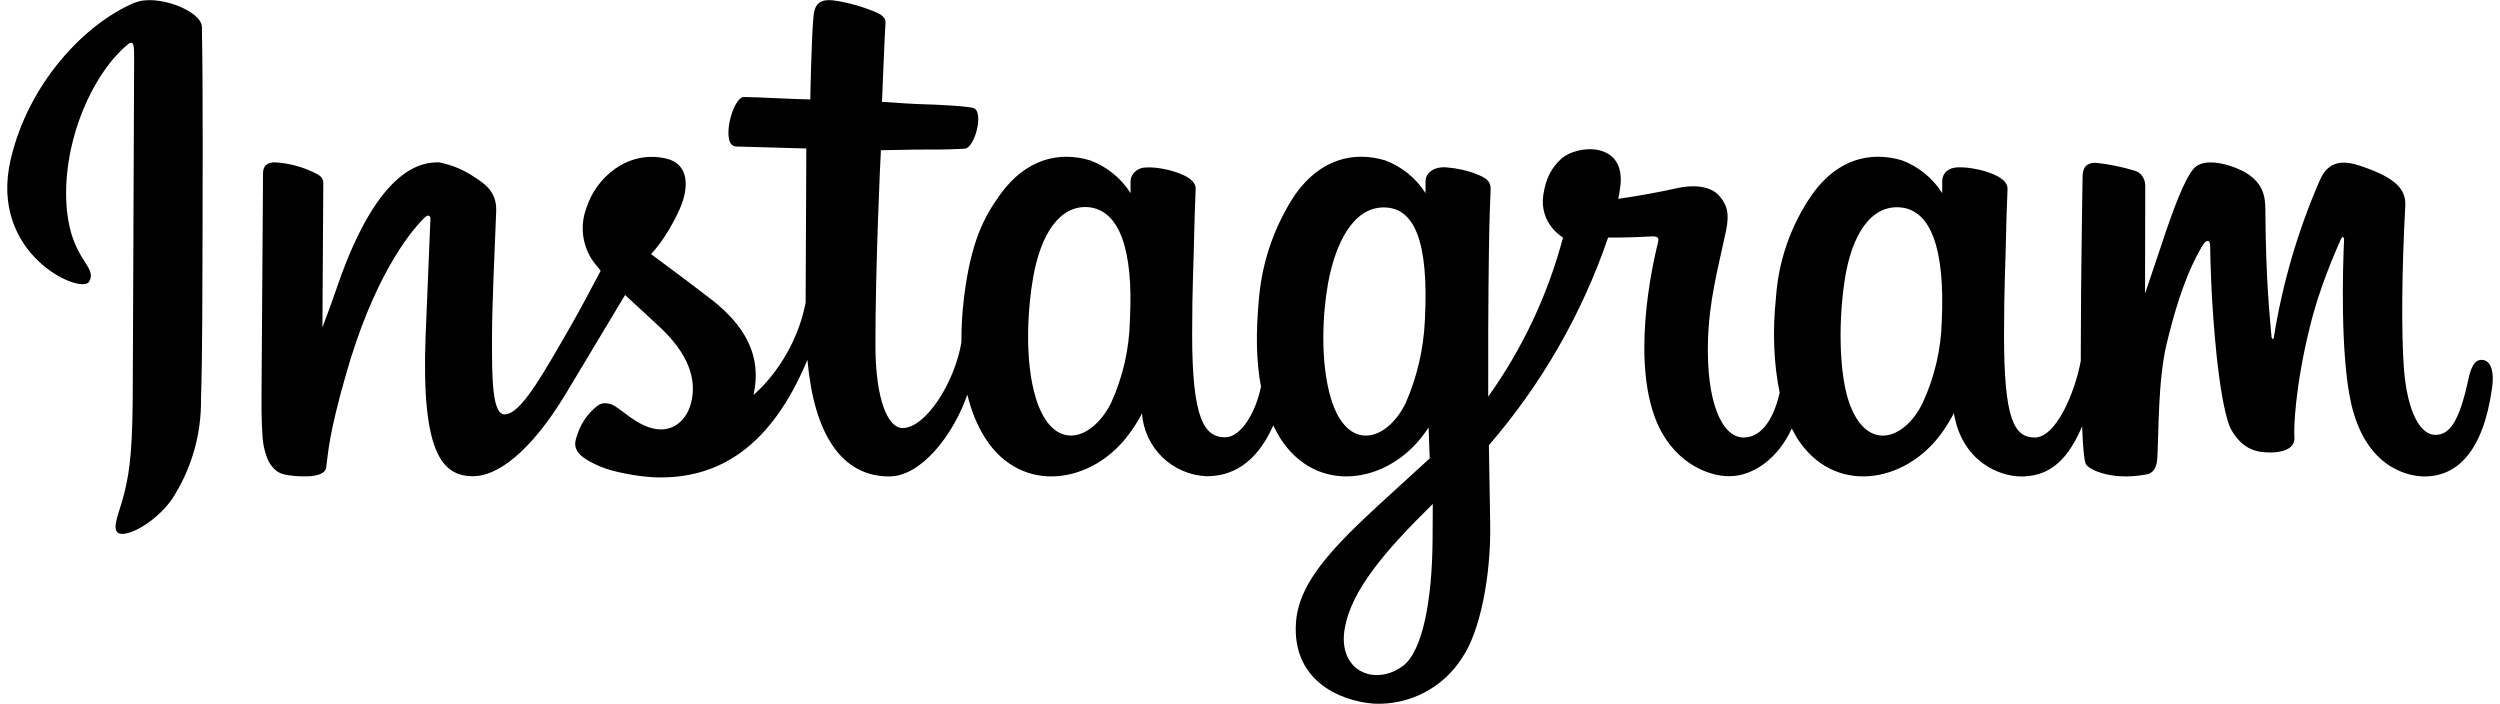
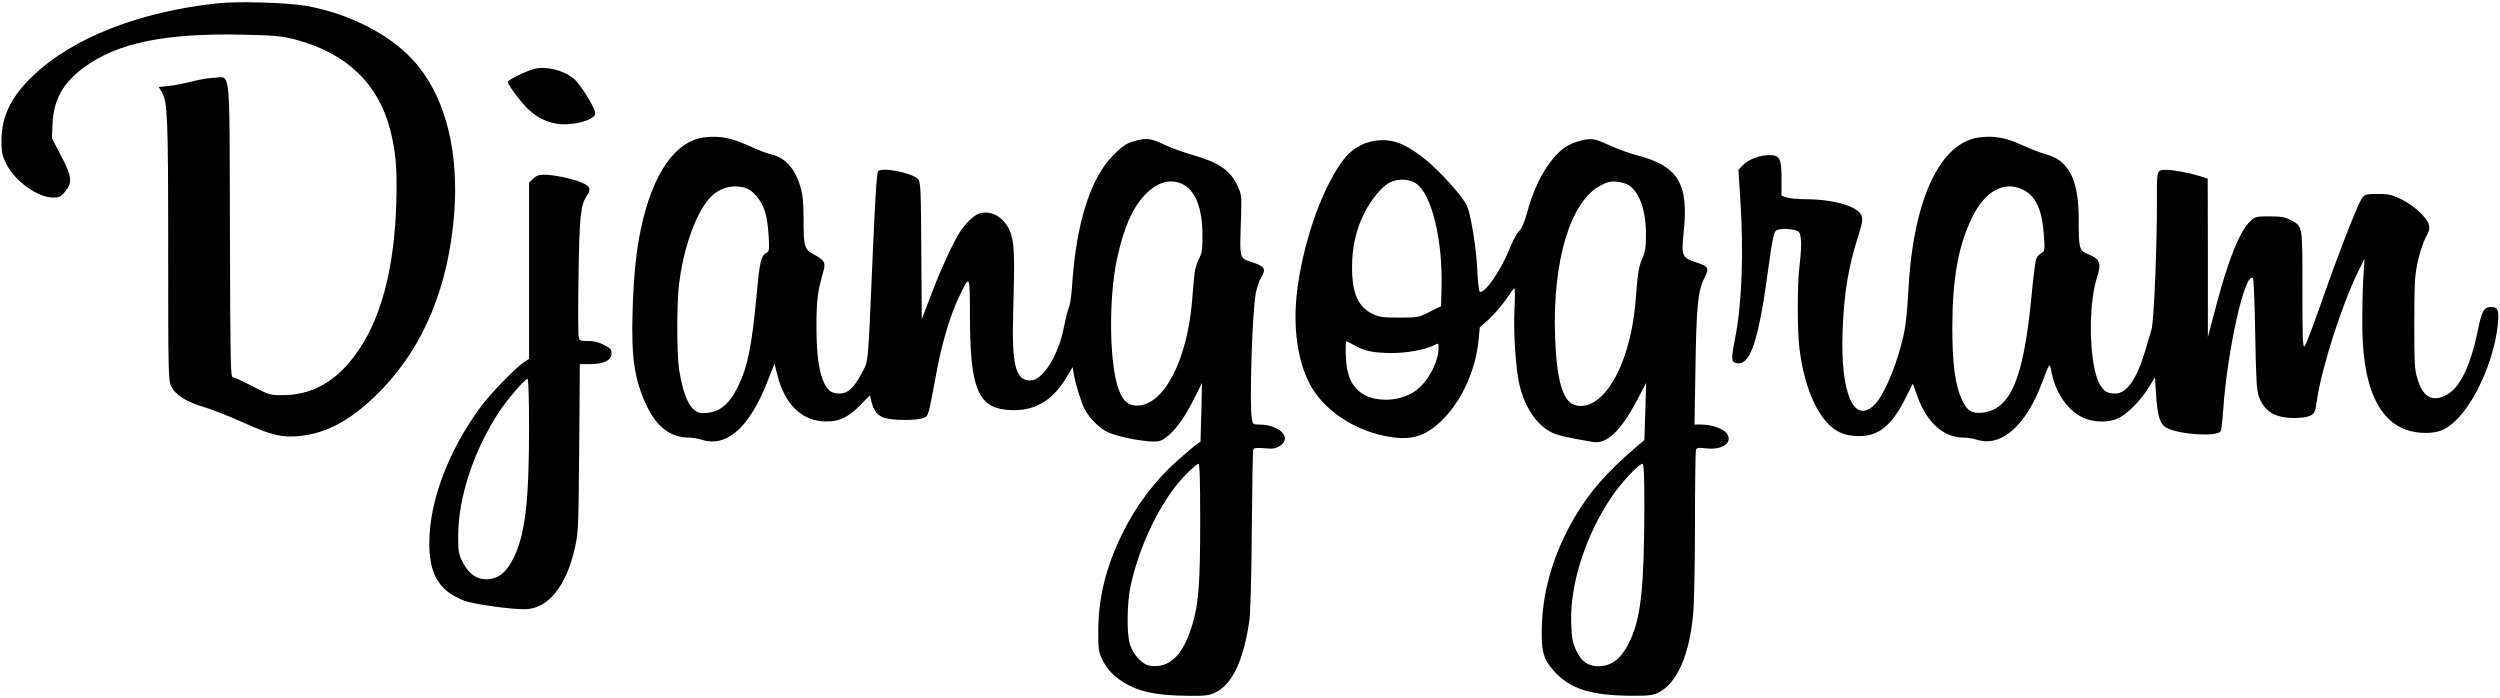
- <svg xmlns="http://www.w3.org/2000/svg" aria-label="Instagram" color="rgb(0, 0, 0)" fill="rgb(0, 0, 0)" height="29" role="img" viewBox="32 4 113 32" width="103">
-   <path clip-rule="evenodd" d="M37.82 4.11c-2.32.97-4.86 3.7-5.66 7.13-1.02 4.34 3.21 6.17 3.56 5.57.4-.7-.76-.94-1-3.2-.3-2.9 1.05-6.16 2.75-7.58.32-.27.3.1.3.78l-.06 14.46c0 3.1-.13 4.07-.36 5.04-.23.98-.6 1.64-.33 1.9.32.28 1.68-.4 2.46-1.5a8.13 8.13 0 0 0 1.33-4.58c.07-2.06.06-5.33.07-7.19 0-1.7.03-6.71-.03-9.72-.02-.74-2.07-1.51-3.03-1.1Zm82.13 14.48a9.42 9.42 0 0 1-.88 3.75c-.85 1.72-2.63 2.25-3.39-.22-.4-1.34-.43-3.59-.13-5.47.3-1.9 1.14-3.35 2.53-3.22 1.38.13 2.02 1.9 1.87 5.16ZM96.8 28.57c-.02 2.67-.44 5.01-1.34 5.7-1.29.96-3 .23-2.65-1.72.31-1.72 1.8-3.48 4-5.64l-.01 1.66Zm-.35-10a10.56 10.56 0 0 1-.88 3.77c-.85 1.72-2.64 2.25-3.39-.22-.5-1.69-.38-3.87-.13-5.25.33-1.78 1.12-3.44 2.53-3.44 1.38 0 2.06 1.5 1.87 5.14Zm-13.41-.02a9.54 9.54 0 0 1-.87 3.8c-.88 1.7-2.63 2.24-3.4-.23-.55-1.77-.36-4.2-.13-5.5.34-1.95 1.2-3.32 2.53-3.2 1.38.14 2.04 1.9 1.87 5.13Zm61.45 1.81c-.33 0-.49.35-.61.93-.44 2.02-.9 2.48-1.5 2.48-.66 0-1.26-1-1.42-3-.12-1.58-.1-4.48.06-7.37.03-.59-.14-1.17-1.73-1.75-.68-.25-1.68-.62-2.17.58a29.65 29.65 0 0 0-2.08 7.14c0 .06-.08.07-.1-.06-.07-.87-.26-2.46-.28-5.79 0-.65-.14-1.2-.86-1.65-.47-.3-1.88-.81-2.4-.2-.43.5-.94 1.87-1.47 3.48l-.74 2.2.01-4.88c0-.5-.34-.67-.45-.7a9.54 9.54 0 0 0-1.8-.37c-.48 0-.6.27-.6.67 0 .05-.08 4.65-.08 7.87v.46c-.27 1.48-1.14 3.49-2.09 3.49s-1.4-.84-1.4-4.68c0-2.24.07-3.21.1-4.83.02-.94.06-1.65.06-1.81-.01-.5-.87-.75-1.27-.85-.4-.09-.76-.13-1.03-.11-.4.02-.67.27-.67.62v.55a3.71 3.71 0 0 0-1.83-1.49c-1.44-.43-2.94-.05-4.07 1.53a9.31 9.31 0 0 0-1.66 4.73c-.16 1.5-.1 3.01.17 4.3-.33 1.44-.96 2.04-1.64 2.04-.99 0-1.7-1.62-1.62-4.4.06-1.84.42-3.13.82-4.99.17-.8.04-1.2-.31-1.6-.32-.37-1-.56-1.99-.33-.7.16-1.7.34-2.6.47 0 0 .05-.21.1-.6.23-2.03-1.98-1.87-2.69-1.22-.42.39-.7.84-.82 1.67-.17 1.3.9 1.91.9 1.91a22.22 22.22 0 0 1-3.4 7.23v-.7c-.01-3.36.03-6 .05-6.95.02-.94.06-1.63.06-1.8 0-.36-.22-.5-.66-.67-.4-.16-.86-.26-1.34-.3-.6-.05-.97.27-.96.65v.52a3.7 3.7 0 0 0-1.84-1.49c-1.44-.43-2.94-.05-4.07 1.53a10.1 10.1 0 0 0-1.66 4.72c-.15 1.57-.13 2.9.09 4.04-.23 1.13-.89 2.3-1.63 2.3-.95 0-1.5-.83-1.5-4.67 0-2.24.07-3.21.1-4.83.02-.94.06-1.65.06-1.81 0-.5-.87-.75-1.27-.85-.42-.1-.79-.13-1.06-.1-.37.02-.63.35-.63.6v.56a3.7 3.7 0 0 0-1.84-1.49c-1.44-.43-2.93-.04-4.07 1.53-.75 1.03-1.35 2.17-1.66 4.7a15.8 15.8 0 0 0-.12 2.04c-.3 1.81-1.61 3.9-2.68 3.9-.63 0-1.23-1.21-1.23-3.8 0-3.45.22-8.36.25-8.83l1.62-.03c.68 0 1.29.01 2.19-.04.45-.02.88-1.64.42-1.84-.21-.09-1.7-.17-2.3-.18-.5-.01-1.88-.11-1.88-.11s.13-3.26.16-3.6c.02-.3-.35-.44-.57-.53a7.77 7.77 0 0 0-1.53-.44c-.76-.15-1.1 0-1.17.64-.1.97-.15 3.82-.15 3.82-.56 0-2.47-.11-3.02-.11-.52 0-1.08 2.22-.36 2.25l3.2.09-.03 6.53v.47c-.53 2.73-2.37 4.2-2.37 4.2.4-1.8-.42-3.15-1.87-4.3-.54-.42-1.6-1.22-2.79-2.1 0 0 .69-.68 1.3-2.04.43-.96.45-2.06-.61-2.3-1.75-.41-3.2.87-3.63 2.25a2.61 2.61 0 0 0 .5 2.66l.15.19c-.4.76-.94 1.78-1.4 2.58-1.27 2.2-2.24 3.95-2.97 3.95-.58 0-.57-1.77-.57-3.43 0-1.43.1-3.58.19-5.8.03-.74-.34-1.16-.96-1.54a4.33 4.33 0 0 0-1.64-.69c-.7 0-2.7.1-4.6 5.57-.23.69-.7 1.94-.7 1.94l.04-6.57c0-.16-.08-.3-.27-.4a4.68 4.68 0 0 0-1.93-.54c-.36 0-.54.17-.54.5l-.07 10.3c0 .78.02 1.69.1 2.09.08.4.2.72.36.91.15.2.33.34.62.4.28.06 1.78.25 1.86-.32.1-.69.1-1.43.89-4.2 1.22-4.31 2.82-6.42 3.58-7.16.13-.14.28-.14.27.07l-.22 5.32c-.2 5.37.78 6.36 2.17 6.36 1.07 0 2.58-1.06 4.2-3.74l2.7-4.5 1.58 1.46c1.28 1.2 1.7 2.36 1.42 3.45-.21.83-1.02 1.7-2.44.86-.42-.25-.6-.44-1.01-.71-.23-.15-.57-.2-.78-.04-.53.4-.84.92-1.01 1.55-.17.61.45.94 1.09 1.22.55.25 1.74.47 2.5.5 2.94.1 5.3-1.42 6.94-5.34.3 3.38 1.55 5.3 3.72 5.3 1.45 0 2.91-1.88 3.55-3.72.18.75.45 1.4.8 1.96 1.68 2.65 4.93 2.07 6.56-.18.5-.69.58-.94.58-.94a3.07 3.07 0 0 0 2.94 2.87c1.1 0 2.23-.52 3.03-2.31.09.2.2.38.3.56 1.68 2.65 4.93 2.07 6.56-.18l.2-.28.05 1.4-1.5 1.37c-2.52 2.3-4.44 4.05-4.58 6.09-.18 2.6 1.93 3.56 3.53 3.69a4.5 4.5 0 0 0 4.04-2.11c.78-1.15 1.3-3.63 1.26-6.08l-.06-3.56a28.55 28.55 0 0 0 5.42-9.44s.93.01 1.92-.05c.32-.02.41.04.35.27-.07.28-1.25 4.84-.17 7.88.74 2.08 2.4 2.75 3.4 2.75 1.15 0 2.26-.87 2.85-2.17l.23.42c1.68 2.65 4.92 2.07 6.56-.18.37-.5.58-.94.58-.94.36 2.2 2.07 2.88 3.05 2.88 1.02 0 2-.42 2.78-2.28.03.82.08 1.49.16 1.7.05.13.34.3.56.37.93.34 1.88.18 2.24.11.24-.05.43-.25.46-.75.07-1.33.03-3.56.43-5.21.67-2.79 1.3-3.87 1.6-4.4.17-.3.36-.35.37-.03.01.64.04 2.52.3 5.05.2 1.86.46 2.96.65 3.3.57 1 1.27 1.05 1.83 1.05.36 0 1.12-.1 1.05-.73-.03-.31.02-2.22.7-4.96.43-1.79 1.15-3.4 1.41-4 .1-.21.15-.04.15 0-.06 1.22-.18 5.25.32 7.46.68 2.98 2.65 3.32 3.34 3.32 1.47 0 2.67-1.12 3.07-4.05.1-.7-.05-1.25-.48-1.25Z" fill="currentColor" fill-rule="evenodd" />
+ <svg xmlns="http://www.w3.org/2000/svg" version="1.0" width="1531pt" height="427pt" viewBox="0 0 1531 427" preserveAspectRatio="xMidYMid meet">
+   <g transform="translate(0,427) scale(0.1,-0.1)" fill="#000000" stroke="none">
+     <path d="M1335 4250 c-477 -50 -888 -211 -1131 -442 -135 -128 -195 -251 -195 -399 0 -69 4 -90 27 -138 54 -110 193 -211 291 -211 36 0 46 5 72 37 46 56 42 91 -25 219 l-56 107 4 91 c6 145 65 250 192 343 204 150 492 210 964 201 214 -5 247 -8 334 -31 309 -82 506 -270 578 -553 34 -133 43 -238 37 -444 -12 -419 -99 -734 -260 -945 -121 -159 -263 -235 -439 -235 -74 0 -81 2 -183 55 -58 30 -112 55 -120 55 -13 0 -15 111 -17 900 -3 1029 6 936 -96 934 -31 -1 -92 -11 -136 -23 -43 -11 -107 -24 -141 -27 l-63 -7 19 -31 c35 -59 39 -153 39 -969 0 -771 1 -799 20 -836 26 -51 95 -94 202 -125 48 -14 157 -57 243 -96 174 -78 235 -92 350 -79 171 19 329 112 498 289 255 267 402 626 438 1065 30 376 -48 699 -222 913 -143 177 -406 317 -689 367 -110 19 -416 28 -535 15z" />
+     <path d="M3276 3849 c-53 -13 -166 -68 -166 -81 0 -18 86 -132 129 -171 51 -46 104 -73 167 -84 91 -16 226 17 239 58 8 25 -87 181 -133 219 -60 49 -166 76 -236 59z" />
+     <path d="M4315 3429 c-180 -22 -318 -221 -390 -560 -29 -135 -45 -292 -51 -504 -9 -287 12 -424 87 -581 61 -130 147 -194 261 -194 18 0 54 -6 79 -14 151 -46 289 77 399 358 l43 108 18 -70 c45 -180 153 -283 297 -283 82 -1 137 25 210 100 l60 61 7 -32 c12 -56 35 -89 72 -104 47 -20 210 -21 249 -3 32 15 27 0 84 304 29 154 81 328 130 430 71 149 69 151 70 -110 0 -431 47 -555 217 -574 165 -18 283 45 377 202 l35 59 6 -39 c10 -60 45 -174 66 -216 30 -57 87 -116 140 -142 50 -26 203 -58 281 -59 37 -1 54 5 85 30 57 46 108 118 164 229 l50 100 -4 -179 -5 -180 -28 -20 c-16 -12 -67 -55 -114 -97 -141 -126 -254 -277 -341 -455 -97 -200 -142 -384 -143 -584 -1 -107 2 -132 20 -170 29 -62 69 -107 129 -145 96 -61 201 -84 397 -86 112 -1 132 1 172 21 103 49 173 199 207 440 7 52 13 268 15 560 2 261 6 480 9 487 3 10 20 12 67 8 53 -5 68 -3 96 14 77 49 0 129 -124 131 -40 0 -42 1 -48 38 -15 92 2 642 24 764 7 35 20 77 31 94 33 54 26 70 -38 93 -100 36 -91 3 -82 311 3 92 1 111 -19 155 -46 101 -113 148 -275 195 -59 17 -140 46 -179 65 -81 39 -111 42 -188 19 -43 -13 -68 -30 -121 -83 -142 -142 -229 -419 -254 -806 -3 -55 -12 -113 -20 -130 -7 -16 -19 -66 -28 -110 -33 -180 -130 -335 -208 -335 -91 0 -114 96 -104 430 9 306 7 394 -11 457 -27 97 -105 154 -186 139 -34 -6 -84 -50 -126 -111 -40 -60 -120 -232 -178 -385 l-59 -155 -3 419 c-2 374 -4 422 -19 438 -35 39 -219 76 -245 50 -9 -9 -19 -172 -34 -525 -30 -689 -24 -631 -69 -716 -46 -86 -83 -121 -131 -121 -49 0 -71 14 -95 61 -34 67 -49 176 -49 352 0 156 7 212 41 330 17 59 10 73 -57 109 -59 32 -63 45 -63 229 -1 97 -6 142 -21 191 -33 109 -96 176 -180 193 -19 4 -79 27 -134 52 -106 49 -180 63 -271 52z m2919 -283 c84 -35 130 -147 130 -316 0 -89 -3 -111 -23 -148 -12 -24 -24 -64 -26 -90 -3 -26 -10 -102 -15 -169 -32 -365 -173 -634 -335 -637 -55 -1 -87 27 -114 98 -58 156 -63 557 -10 803 40 185 92 305 167 386 74 79 151 104 226 73z m-2672 -26 c48 -14 100 -74 122 -143 10 -28 20 -95 23 -148 5 -90 4 -98 -14 -108 -32 -17 -41 -55 -58 -241 -30 -325 -56 -457 -115 -576 -58 -118 -119 -164 -218 -164 -68 0 -114 87 -143 265 -15 100 -15 410 0 530 25 197 85 380 161 489 59 87 148 122 242 96z m2788 -2034 c0 -383 -9 -506 -46 -634 -56 -193 -141 -277 -262 -259 -48 8 -104 69 -123 134 -20 68 -17 249 4 351 56 262 194 541 342 689 35 35 68 63 74 63 8 0 11 -102 11 -344z" />
+     <path d="M12124 3429 c-249 -31 -413 -393 -439 -969 -4 -74 -13 -171 -22 -215 -34 -177 -119 -389 -182 -452 -126 -127 -211 65 -197 447 8 232 35 395 97 589 25 80 28 99 18 122 -23 56 -168 98 -340 99 -47 0 -100 5 -118 11 l-31 11 0 102 c0 125 -10 146 -74 146 -59 0 -128 -26 -161 -60 l-29 -30 12 -187 c21 -324 9 -637 -32 -843 -24 -123 -24 -146 3 -153 90 -23 140 124 205 613 20 146 29 187 43 198 22 17 115 11 137 -7 19 -16 21 -85 6 -211 -14 -114 -14 -393 0 -505 32 -262 129 -462 250 -514 35 -15 72 -22 115 -22 122 0 202 67 287 238 l42 84 27 -76 c61 -166 161 -255 288 -255 20 0 57 -6 82 -14 146 -44 296 88 394 349 51 134 46 128 60 58 27 -127 103 -233 197 -273 66 -28 154 -29 211 -1 57 27 141 113 187 190 l37 61 6 -97 c10 -146 24 -192 67 -214 80 -41 308 -55 329 -20 5 7 11 61 15 119 24 369 135 866 183 818 5 -4 11 -159 14 -344 5 -283 9 -344 23 -382 34 -91 98 -129 214 -130 45 0 84 6 101 15 26 13 30 22 40 96 30 199 151 579 251 783 l40 81 -8 -135 c-4 -74 -6 -205 -5 -290 4 -419 135 -639 382 -641 82 -1 125 16 186 72 121 111 238 374 261 586 10 91 2 113 -41 113 -43 0 -56 -23 -80 -140 -45 -221 -111 -357 -195 -400 -86 -44 -142 -12 -176 102 -17 56 -19 96 -19 343 1 252 3 290 23 379 12 55 34 119 48 143 19 34 24 51 19 75 -10 44 -92 120 -168 157 -64 31 -85 35 -175 33 -48 -2 -54 -5 -72 -34 -29 -48 -145 -346 -245 -633 -48 -137 -94 -257 -101 -265 -12 -12 -14 39 -14 346 0 403 3 386 -73 427 -34 18 -58 22 -129 22 -82 0 -88 -2 -117 -29 -65 -62 -137 -241 -211 -525 l-49 -186 0 486 -1 485 -52 17 c-64 19 -161 37 -202 37 -57 0 -58 -4 -57 -166 2 -271 -18 -762 -33 -812 -8 -26 -26 -87 -41 -137 -50 -168 -112 -255 -181 -255 -46 0 -68 12 -93 53 -66 108 -77 478 -19 658 28 87 19 112 -51 141 -59 25 -61 32 -61 218 0 241 -61 359 -204 396 -29 8 -93 33 -142 55 -96 45 -170 59 -260 48z m266 -321 c79 -40 117 -125 127 -284 6 -87 5 -92 -16 -104 -12 -6 -26 -22 -31 -36 -6 -14 -19 -120 -30 -237 -49 -499 -127 -683 -298 -704 -66 -7 -96 11 -128 80 -41 91 -58 220 -58 442 0 297 37 503 122 675 79 162 198 225 312 168z" />
+     <path d="M8421 3408 c-81 -12 -147 -53 -199 -123 -133 -180 -252 -530 -282 -830 -20 -198 8 -391 76 -527 86 -172 291 -306 512 -336 132 -18 217 14 319 121 112 118 191 298 208 477 l7 75 54 48 c30 27 75 79 101 115 26 37 50 72 55 77 6 6 7 -43 3 -120 -8 -147 7 -376 31 -475 34 -139 107 -245 198 -289 35 -17 99 -32 253 -58 83 -14 170 70 269 257 l55 105 -5 -175 -6 -175 -53 -45 c-177 -152 -282 -272 -373 -426 -123 -209 -192 -432 -201 -649 -7 -166 6 -220 73 -294 99 -110 224 -150 476 -152 107 0 132 3 165 20 113 57 189 229 212 482 6 63 11 311 11 551 0 240 3 444 6 453 5 13 16 15 63 9 100 -11 164 35 127 90 -18 29 -94 56 -154 56 l-45 0 6 348 c6 381 15 471 55 550 31 62 27 70 -56 97 -80 26 -86 41 -72 175 34 305 -31 414 -289 480 -45 12 -121 40 -169 62 -77 35 -93 39 -137 34 -27 -3 -75 -18 -105 -33 -103 -53 -202 -210 -256 -408 -19 -69 -35 -106 -51 -120 -13 -11 -39 -60 -59 -110 -53 -133 -154 -278 -182 -261 -5 3 -12 61 -15 128 -6 142 -39 342 -64 399 -25 55 -164 210 -251 280 -126 102 -208 132 -311 117z m250 -261 c96 -64 165 -344 157 -642 l-3 -110 -70 -35 c-67 -34 -73 -35 -185 -35 -96 0 -122 3 -161 21 -92 43 -129 126 -129 289 0 121 24 228 75 330 40 81 110 165 157 188 49 24 118 22 159 -6z m1303 -11 c67 -43 106 -156 106 -303 0 -77 -4 -104 -25 -152 -19 -46 -26 -88 -34 -197 -12 -166 -31 -268 -71 -390 -74 -220 -198 -342 -310 -303 -71 25 -109 160 -117 424 -15 460 95 822 277 918 44 23 64 28 102 24 26 -2 58 -11 72 -21z m-1681 -980 c61 -36 118 -47 226 -48 98 0 209 20 261 47 30 15 30 15 30 -13 0 -93 -71 -221 -151 -272 -98 -63 -250 -64 -329 -2 -58 46 -84 111 -88 220 -2 50 -1 92 3 92 3 0 25 -11 48 -24z m1777 -983 c-1 -492 -20 -679 -85 -820 -51 -113 -112 -163 -197 -163 -63 0 -104 29 -136 98 -22 48 -27 74 -30 168 -8 233 86 529 242 763 60 91 172 211 195 211 8 0 11 -80 11 -257z" />
+     <path d="M3265 3175 l-25 -24 0 -539 0 -540 -27 -17 c-53 -34 -205 -190 -268 -275 -196 -264 -314 -574 -316 -830 -2 -197 61 -301 215 -359 53 -20 284 -53 368 -52 142 0 256 139 309 377 21 94 22 127 26 612 l4 512 62 0 c84 0 132 24 132 65 0 26 -7 33 -49 54 -33 17 -64 24 -97 23 -44 -1 -50 2 -55 24 -4 14 -4 184 -1 377 5 363 13 434 52 490 26 37 19 57 -29 77 -54 25 -173 50 -232 50 -34 0 -51 -6 -69 -25z m-25 -1522 c0 -458 -24 -656 -95 -800 -42 -84 -83 -120 -146 -129 -70 -9 -126 26 -163 99 -28 54 -30 66 -30 170 1 233 97 523 252 757 53 79 157 200 173 200 5 0 9 -124 9 -297z" />
+   </g>
</svg>
